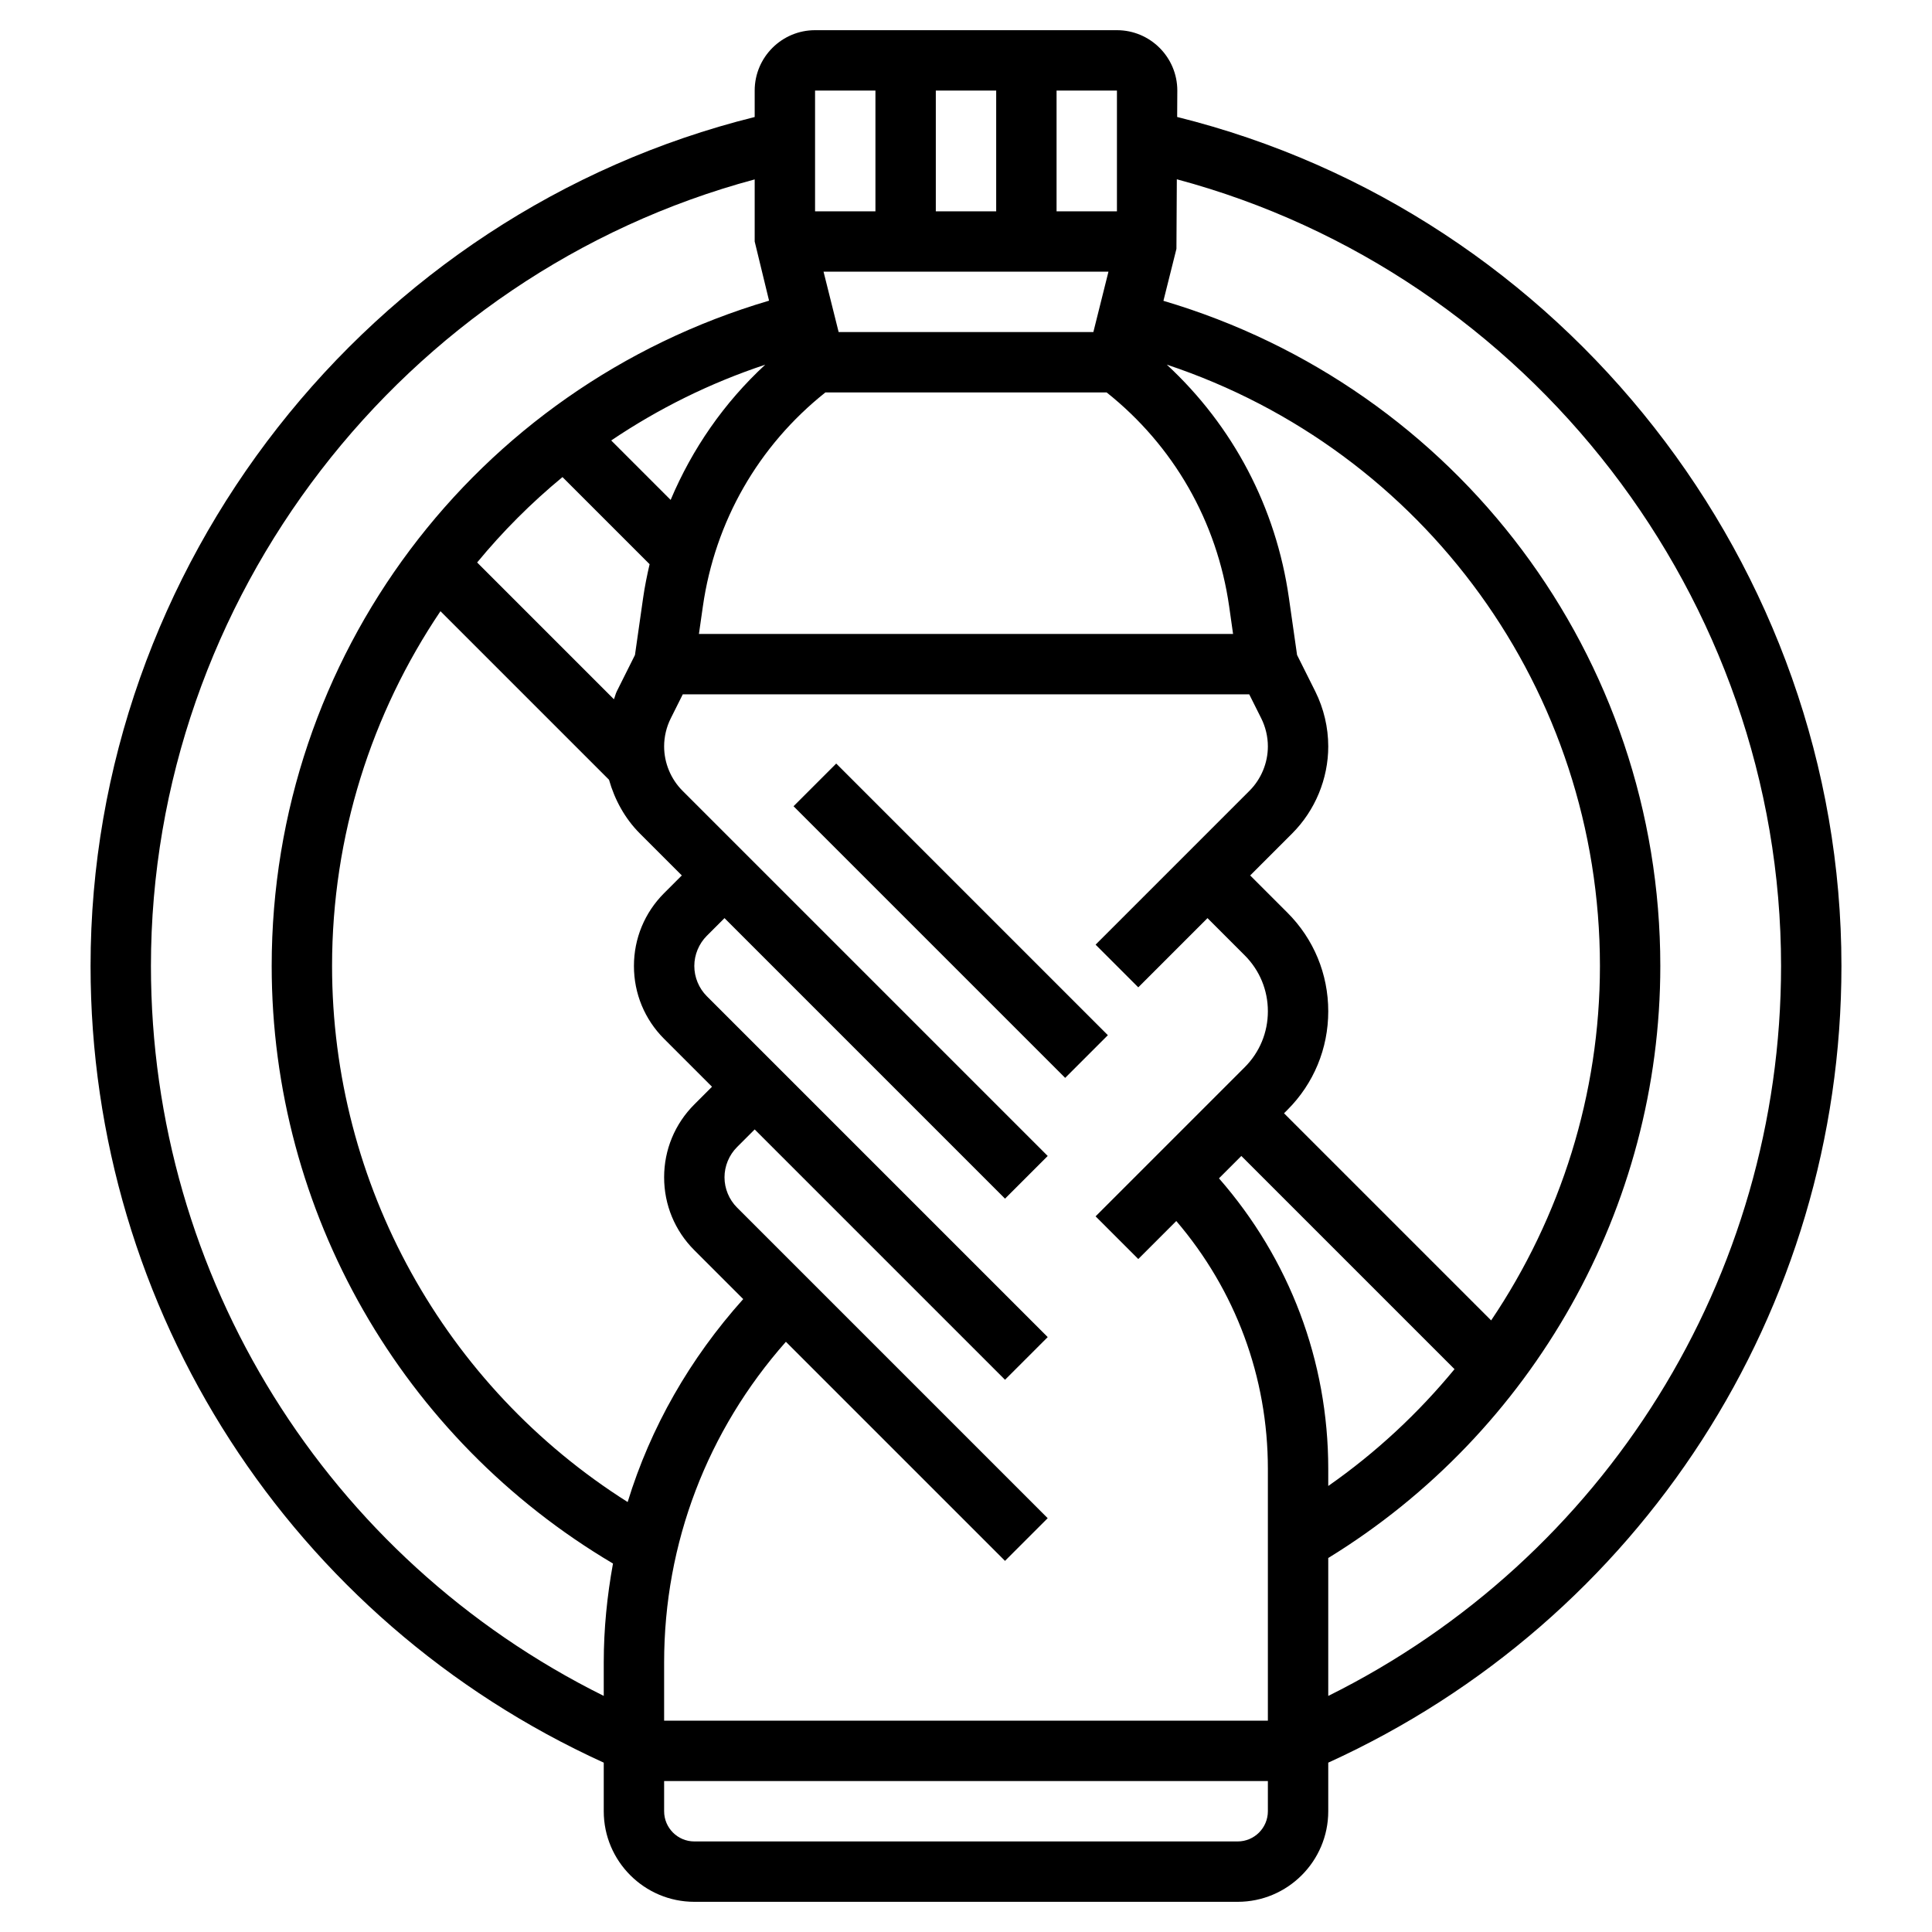
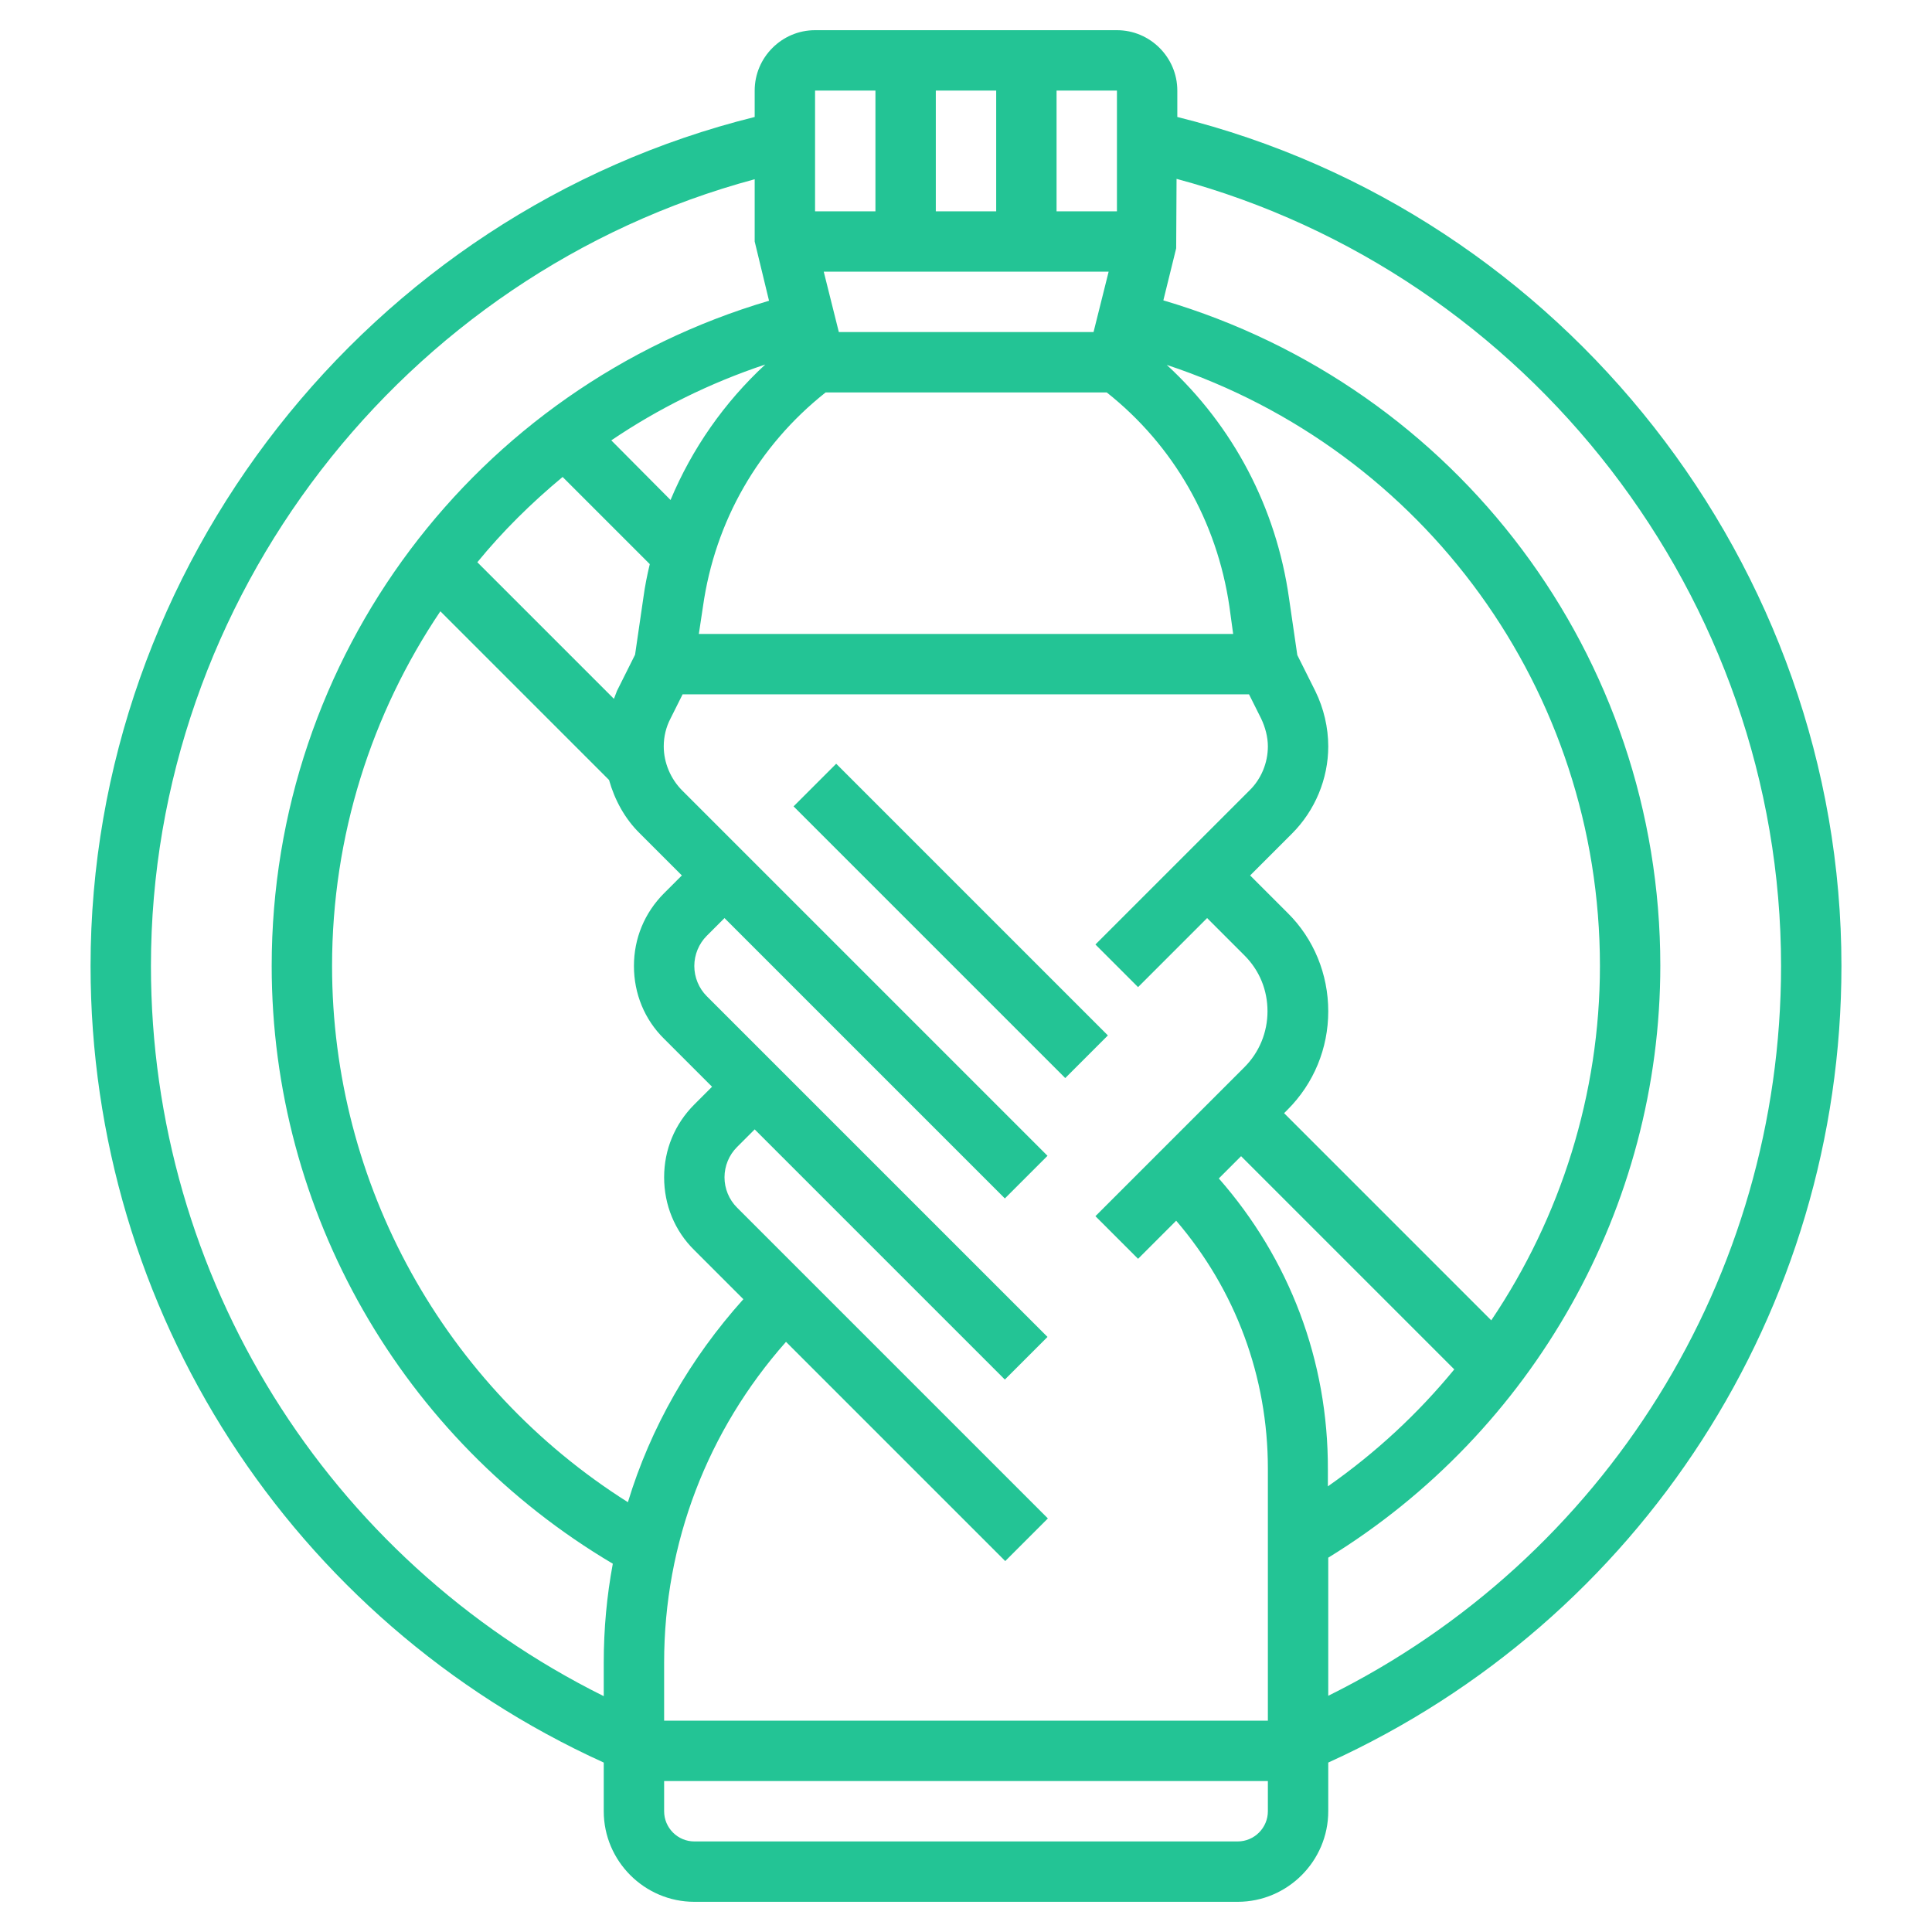
- <svg xmlns="http://www.w3.org/2000/svg" id="_x33_0" enable-background="new 0 0 64 64" height="512" viewBox="0 0 64 64" width="512">
+ <svg xmlns="http://www.w3.org/2000/svg" version="1.1" id="_x33_0" x="0px" y="0px" viewBox="6 -6 512 512" style="enable-background:new 6 -6 512 512;" xml:space="preserve">
+   <style type="text/css">
+ 	.st0{fill:#23C495;}
+ </style>
  <g>
-     <path d="m30.5 24.136h2v12.728h-2z" transform="matrix(.707 -.707 .707 .707 -12.341 31.207)" />
-     <path d="m61 32c0-13.262-9.211-24.948-22.005-28.125l.005-.875c0-1.103-.897-2-2-2h-10c-1.103 0-2 .897-2 2v.876c-12.791 3.179-22 14.863-22 28.124 0 11.406 6.656 21.682 17 26.39v1.61c0 1.654 1.346 3 3 3h18c1.654 0 3-1.346 3-3v-1.61c10.344-4.708 17-14.984 17-26.39zm-30-25v-4h2v4zm5.719 2-.5 2h-8.438l-.5-2zm-13.436 11.091c.403-2.819 1.839-5.325 4.059-7.091h9.317c2.219 1.766 3.656 4.272 4.059 7.091l.129.909h-17.694zm-1.067-3.531-1.969-1.969c1.555-1.049 3.264-1.9 5.102-2.51-1.365 1.262-2.419 2.787-3.133 4.479zm-3.583-.756 2.886 2.886c-.085.368-.161.739-.215 1.118l-.27 1.89-.603 1.206c-.041.083-.059.175-.094.26l-4.531-4.531c.847-1.029 1.793-1.976 2.827-2.829zm-4.042 4.443 5.583 5.583c.189.665.528 1.285 1.02 1.778l1.392 1.392-.586.586c-.645.645-1 1.502-1 2.414s.355 1.77 1 2.414l1.586 1.586-.586.586c-.645.645-1 1.502-1 2.414s.355 1.77 1 2.414l1.62 1.62c-1.764 1.967-3.07 4.247-3.828 6.723-6.07-3.836-9.792-10.524-9.792-17.757 0-4.317 1.312-8.373 3.591-11.753zm7.409 34.824c0-3.957 1.435-7.685 4.034-10.623l7.258 7.258 1.414-1.414-10.292-10.292c-.263-.263-.414-.628-.414-1s.151-.737.414-1l.586-.586 8.293 8.293 1.414-1.414-11.293-11.293c-.263-.263-.414-.628-.414-1s.151-.737.414-1l.586-.586 9.293 9.293 1.414-1.414-12.099-12.099c-.386-.386-.608-.922-.608-1.468 0-.32.076-.642.219-.928l.399-.798h18.764l.399.797c.143.287.219.609.219.929 0 .546-.222 1.082-.608 1.468l-5.099 5.099 1.414 1.414 2.293-2.293 1.232 1.232c.496.496.768 1.154.768 1.854s-.272 1.358-.768 1.854l-4.939 4.939 1.414 1.414 1.259-1.259c1.958 2.289 3.034 5.164 3.034 8.209v8.343h-20zm18.38-16.037.741-.741 7.062 7.062c-1.203 1.461-2.604 2.767-4.183 3.87v-.567c0-3.58-1.287-6.955-3.62-9.624zm9.016 4.706-6.861-6.861.111-.111c.874-.873 1.354-2.034 1.354-3.268s-.48-2.395-1.354-3.268l-1.232-1.232 1.392-1.392c.759-.759 1.194-1.809 1.194-2.882 0-.629-.149-1.259-.43-1.823l-.603-1.206-.27-1.89c-.428-3-1.851-5.697-4.046-7.728 8.523 2.834 14.349 10.802 14.349 19.921 0 4.242-1.299 8.32-3.604 11.74zm-12.396-36.74h-2v-4h2zm-8-4v4h-2v-4zm-24 29c0-12.179 8.344-22.926 20-26.057v2.057l.476 1.96c-9.744 2.873-16.476 11.787-16.476 22.04 0 8.149 4.318 15.659 11.306 19.794-.195 1.071-.306 2.165-.306 3.277v1.108c-9.157-4.545-15-13.866-15-24.179zm36 29h-18c-.551 0-1-.449-1-1v-1h20v1c0 .551-.449 1-1 1zm3-4.82v-4.569c6.795-4.169 11-11.622 11-19.611 0-10.247-6.724-19.157-16.46-22.035l.431-1.722.013-2.304c11.664 3.125 20.016 13.876 20.016 26.061 0 10.313-5.843 19.634-15 24.18z" />
+     <path class="st0" d="M216.3,207.7l11.3-11.3l72,72l-11.3,11.3L216.3,207.7z" />
+     <path class="st0" d="M494,250c0-106.1-73.7-199.6-176-225l0-7c0-8.8-7.2-16-16-16h-80c-8.8,0-16,7.2-16,16v7   C103.7,50.4,30,143.9,30,250c0,91.2,53.2,173.5,136,211.1V474c0,13.2,10.8,24,24,24h144c13.2,0,24-10.8,24-24v-12.9   C440.8,423.5,494,341.2,494,250L494,250z M254,50V18h16v32H254z M299.8,66l-4,16h-67.5l-4-16H299.8z M192.3,154.7   c3.2-22.6,14.7-42.6,32.5-56.7h74.5c17.8,14.1,29.2,34.2,32.5,56.7l1,7.3H191.2L192.3,154.7z M183.7,126.5L168,110.7   c12.4-8.4,26.1-15.2,40.8-20.1C197.9,100.7,189.4,112.9,183.7,126.5L183.7,126.5z M155.1,120.4l23.1,23.1c-0.7,2.9-1.3,5.9-1.7,8.9   l-2.2,15.1l-4.8,9.6c-0.3,0.7-0.5,1.4-0.8,2.1l-36.2-36.2C139.2,134.8,146.8,127.3,155.1,120.4L155.1,120.4z M122.7,156l44.7,44.7   c1.5,5.3,4.2,10.3,8.2,14.2l11.1,11.1l-4.7,4.7c-5.2,5.2-8,12-8,19.3s2.8,14.2,8,19.3l12.7,12.7l-4.7,4.7c-5.2,5.2-8,12-8,19.3   s2.8,14.2,8,19.3l13,13c-14.1,15.7-24.6,34-30.6,53.8C123.8,361.4,94,307.9,94,250C94,215.5,104.5,183,122.7,156L122.7,156z    M182,434.6c0-31.7,11.5-61.5,32.3-85l58.1,58.1l11.3-11.3L201.3,314c-2.1-2.1-3.3-5-3.3-8s1.2-5.9,3.3-8l4.7-4.7l66.3,66.3   l11.3-11.3L193.3,258c-2.1-2.1-3.3-5-3.3-8s1.2-5.9,3.3-8l4.7-4.7l74.3,74.3l11.3-11.3l-96.8-96.8c-3.1-3.1-4.9-7.4-4.9-11.7   c0-2.6,0.6-5.1,1.8-7.4l3.2-6.4h150.1l3.2,6.4c1.1,2.3,1.8,4.9,1.8,7.4c0,4.4-1.8,8.7-4.9,11.7l-40.8,40.8l11.3,11.3l18.3-18.3   l9.9,9.9c4,4,6.1,9.2,6.1,14.8s-2.2,10.9-6.1,14.8l-39.5,39.5l11.3,11.3l10.1-10.1c15.7,18.3,24.3,41.3,24.3,65.7V450H182   L182,434.6z M329,306.3l5.9-5.9l56.5,56.5c-9.6,11.7-20.8,22.1-33.5,31v-4.5C358,354.6,347.7,327.6,329,306.3L329,306.3z    M401.2,343.9L346.3,289l0.9-0.9c7-7,10.8-16.3,10.8-26.1s-3.8-19.2-10.8-26.1l-9.9-9.9l11.1-11.1c6.1-6.1,9.6-14.5,9.6-23.1   c0-5-1.2-10.1-3.4-14.6l-4.8-9.6l-2.2-15.1c-3.4-24-14.8-45.6-32.4-61.8C383.4,113.3,430,177,430,250   C430,283.9,419.6,316.6,401.2,343.9L401.2,343.9z M302,50h-16V18h16V50z M238,18v32h-16V18H238z M46,250   c0-97.4,66.8-183.4,160-208.5V58l3.8,15.7C131.9,96.7,78,168,78,250c0,65.2,34.5,125.3,90.4,158.4c-1.6,8.6-2.4,17.3-2.4,26.2v8.9   C92.7,407.1,46,332.5,46,250L46,250z M334,482H190c-4.4,0-8-3.6-8-8v-8h160v8C342,478.4,338.4,482,334,482z M358,443.4v-36.6   c54.4-33.4,88-93,88-156.9c0-82-53.8-153.3-131.7-176.3l3.4-13.8l0.1-18.4C411.2,66.5,478,152.5,478,250   C478,332.5,431.3,407.1,358,443.4z" />
  </g>
</svg>
